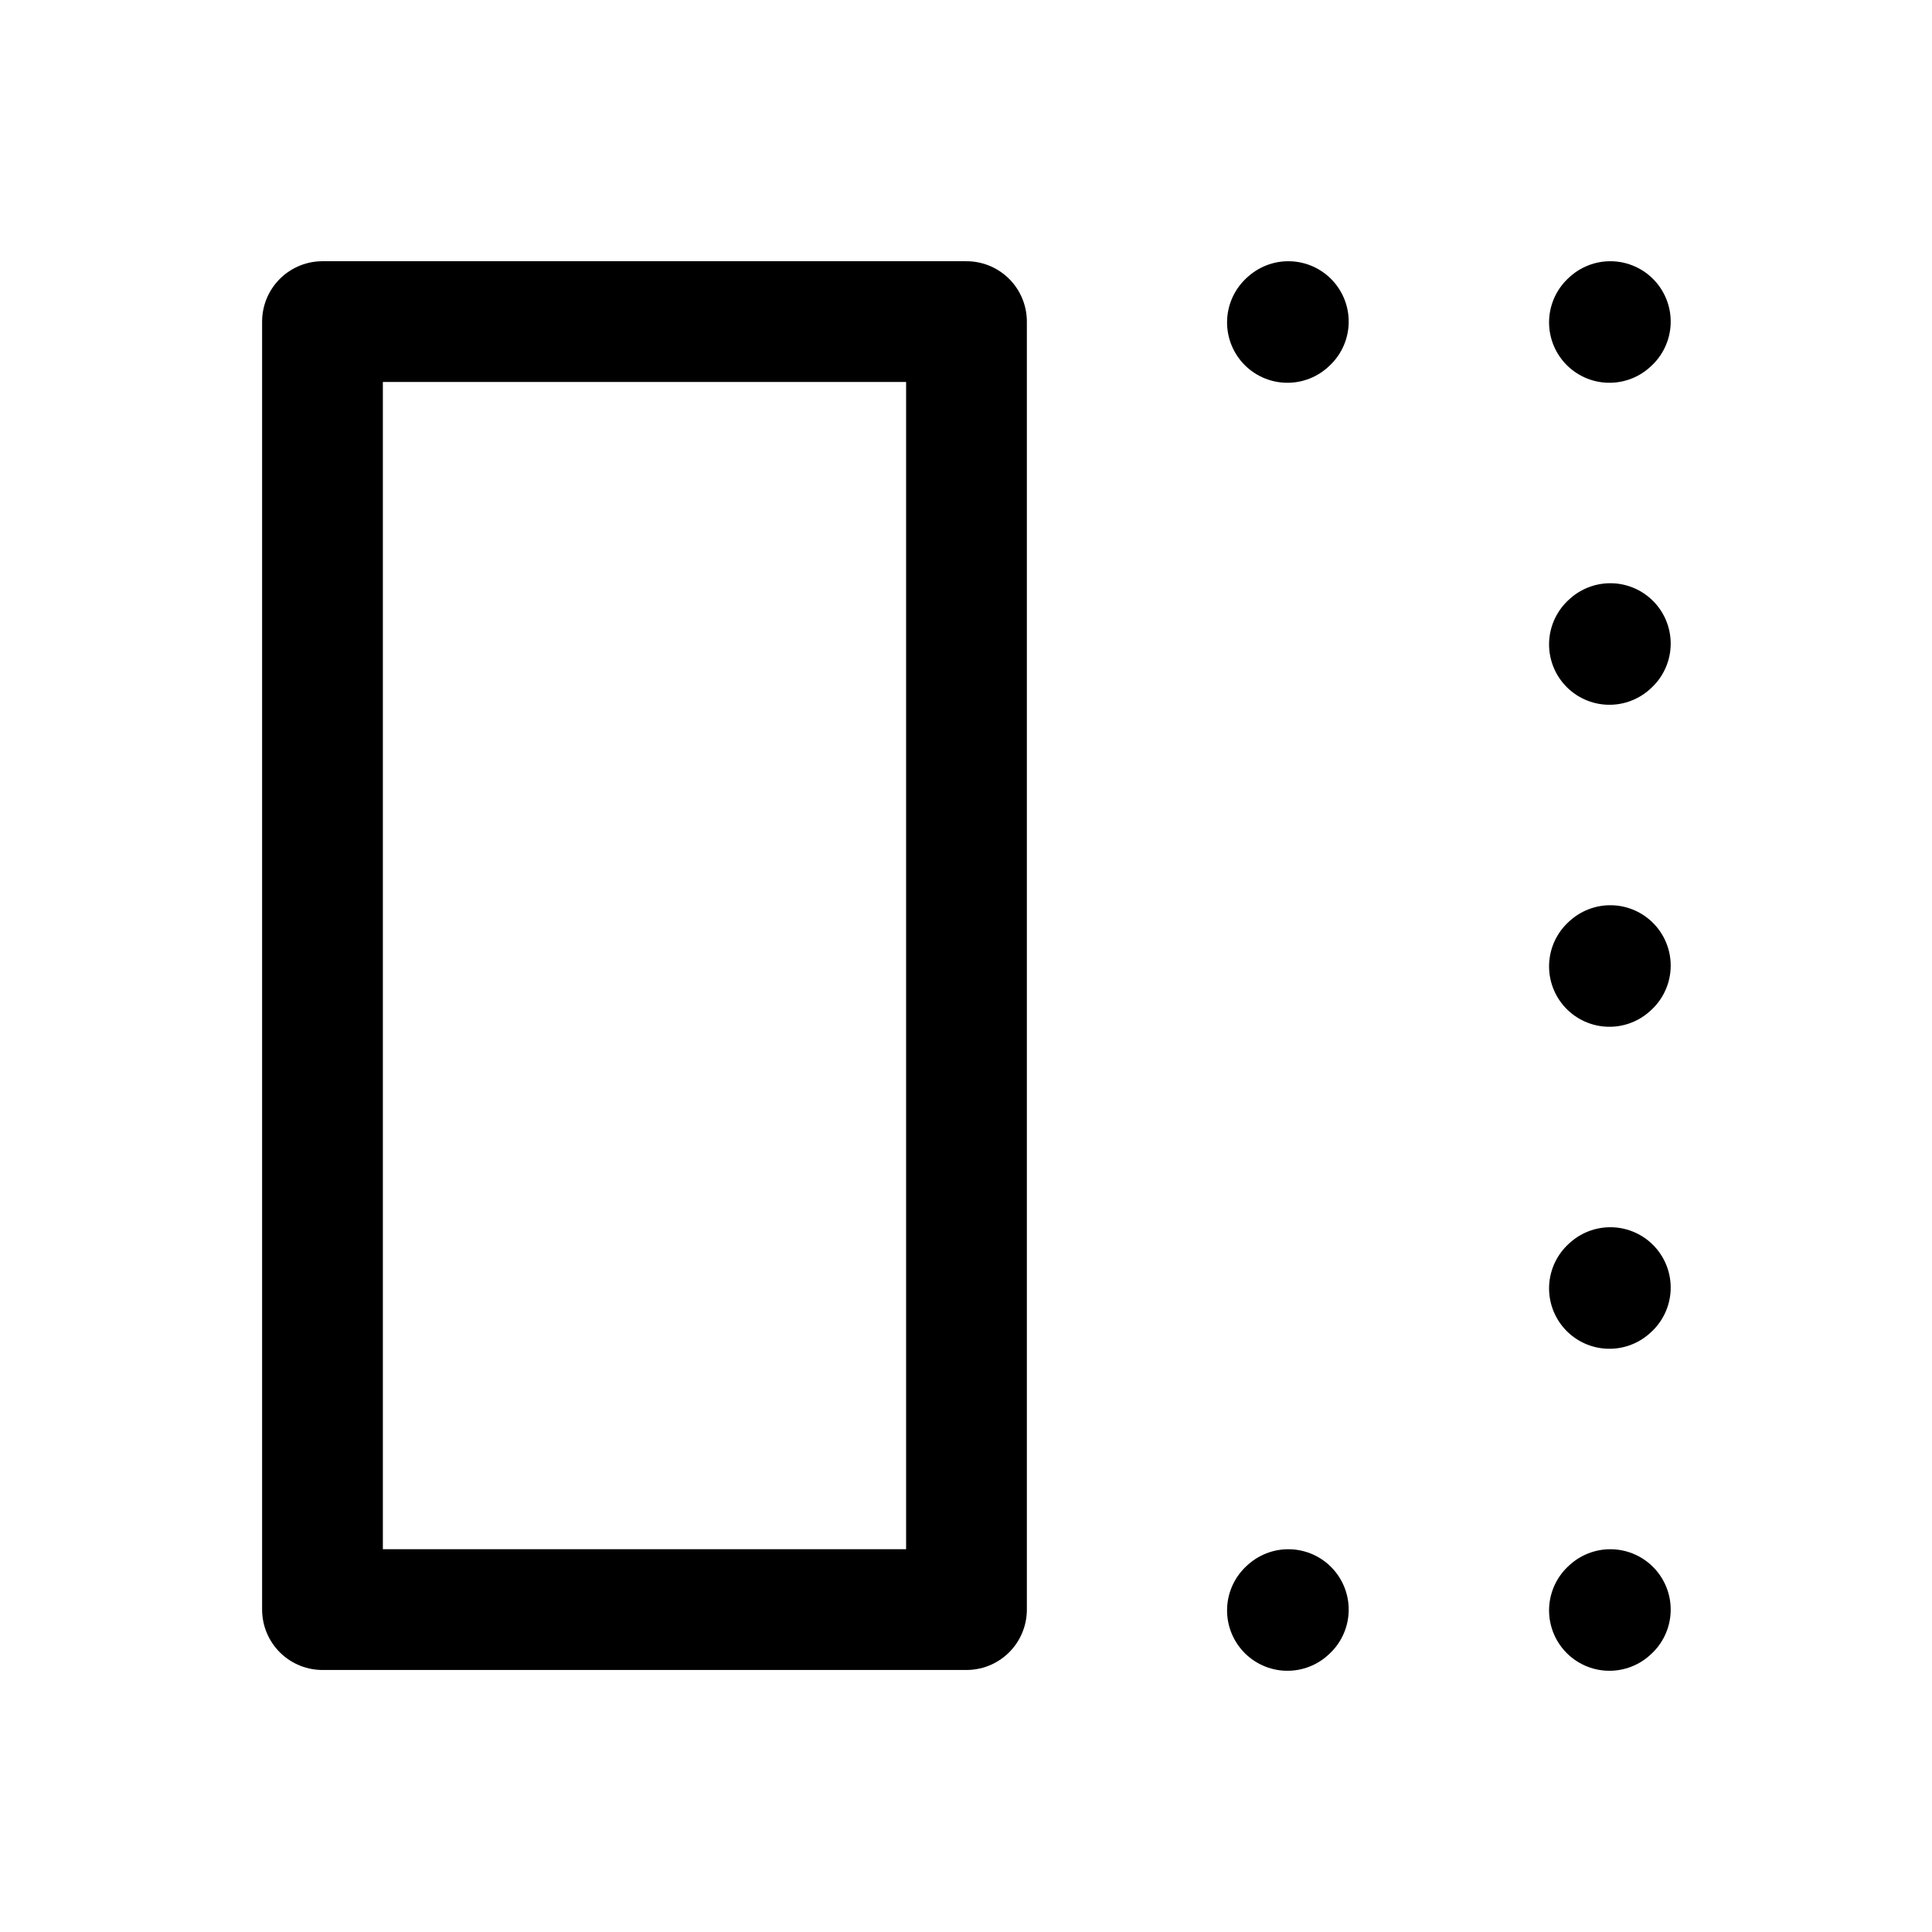
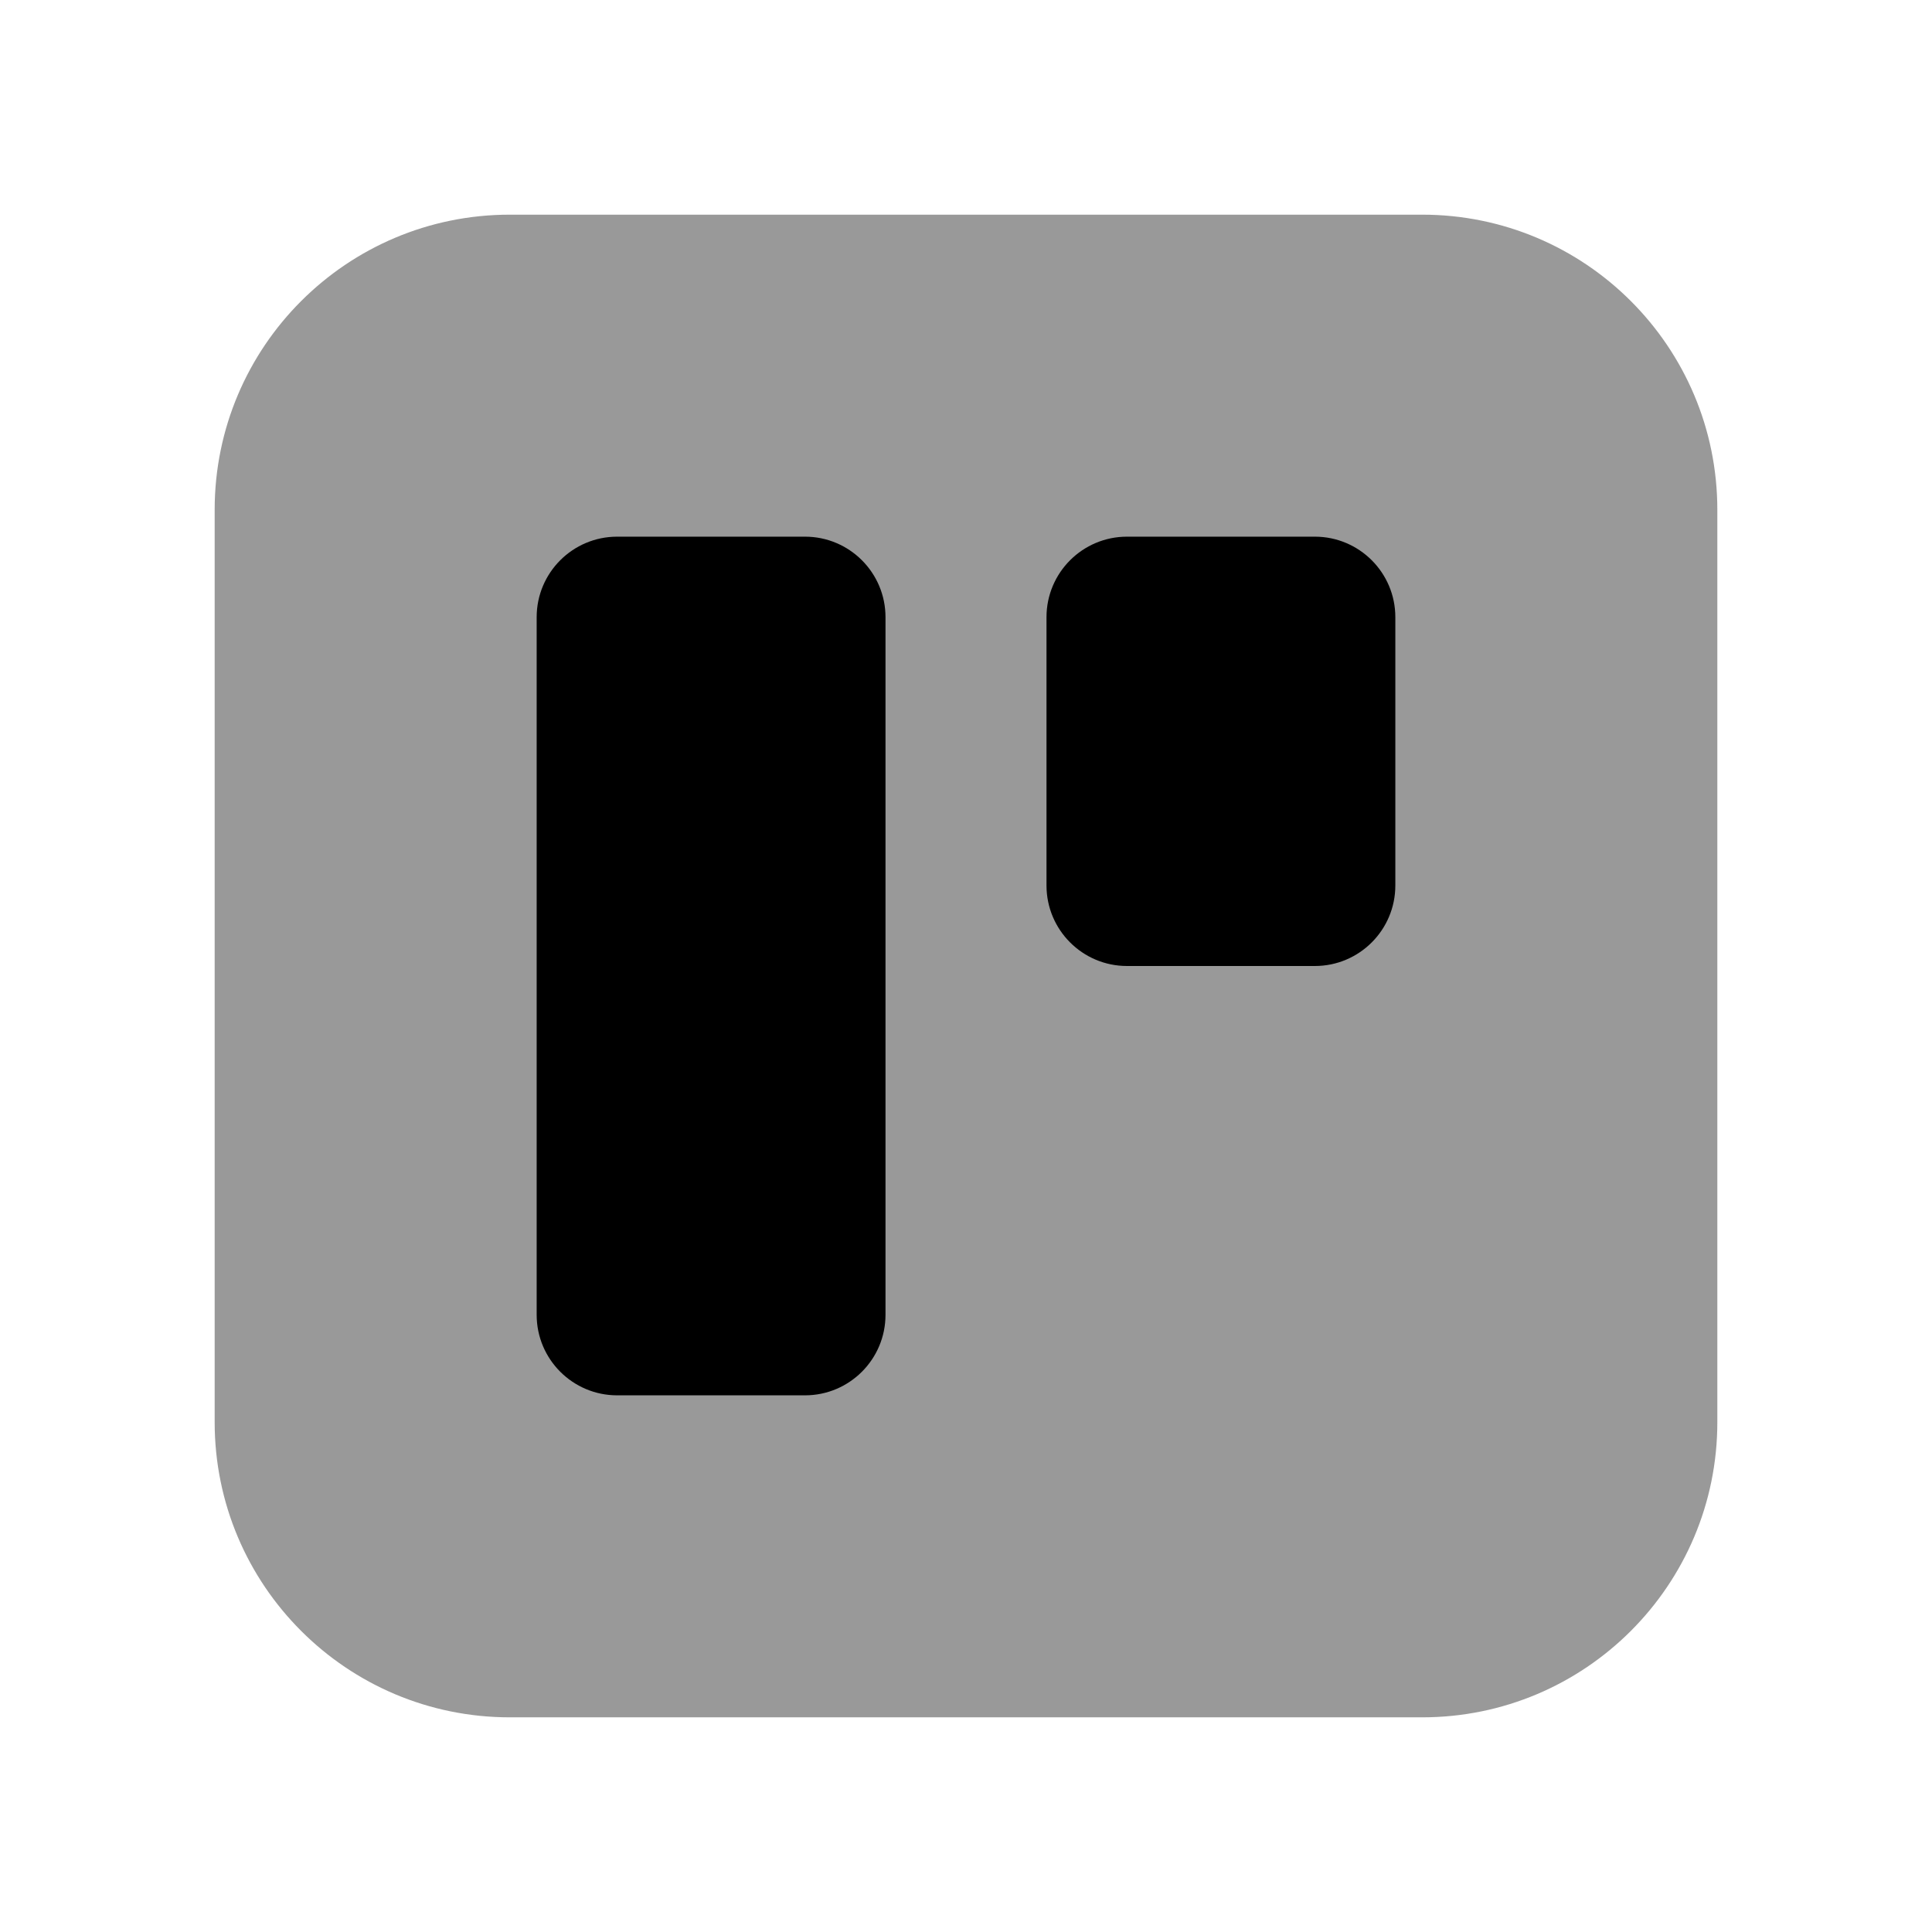
- <svg xmlns="http://www.w3.org/2000/svg" stroke-width="1.5" viewBox="0 0 24 24" fill="none" stroke="currentColor" stroke-linecap="round" stroke-linejoin="round">
-   <path d="M16.004 3.995L15.993 4.005" />
-   <path d="M20.004 3.995L19.993 4.005" />
-   <path d="M20.004 7.995L19.993 8.005" />
-   <path d="M20.004 11.995L19.993 12.005" />
-   <path d="M20.004 15.995L19.993 16.005" />
-   <path d="M20.004 19.995L19.993 20.005" />
-   <path d="M16.004 19.995L15.993 20.005" />
-   <path d="M12.006 3.995L4.006 3.995L4.006 19.995H12.006L12.006 3.995Z" />
+ <svg xmlns="http://www.w3.org/2000/svg" viewBox="0 0 18 18">
+   <g fill="currentColor" class="nc-icon-wrapper">
+     <path opacity="0.4" d="M13.25 2H4.75C3.231 2 2 3.231 2 4.75V13.25C2 14.769 3.231 16 4.75 16H13.25C14.769 16 16 14.769 16 13.25V4.75C16 3.231 14.769 2 13.25 2Z" data-color="color-2" />
+     <path d="M12.25 5H10.5C10.086 5 9.75 5.336 9.75 5.75V8.25C9.75 8.664 10.086 9 10.5 9H12.25C12.664 9 13 8.664 13 8.25V5.75C13 5.336 12.664 5 12.25 5Z" />
+     <path d="M7.5 5H5.75C5.336 5 5 5.336 5 5.75V12.25C5 12.664 5.336 13 5.75 13H7.5C7.914 13 8.25 12.664 8.25 12.25V5.75C8.25 5.336 7.914 5 7.5 5Z" />
+   </g>
</svg>
